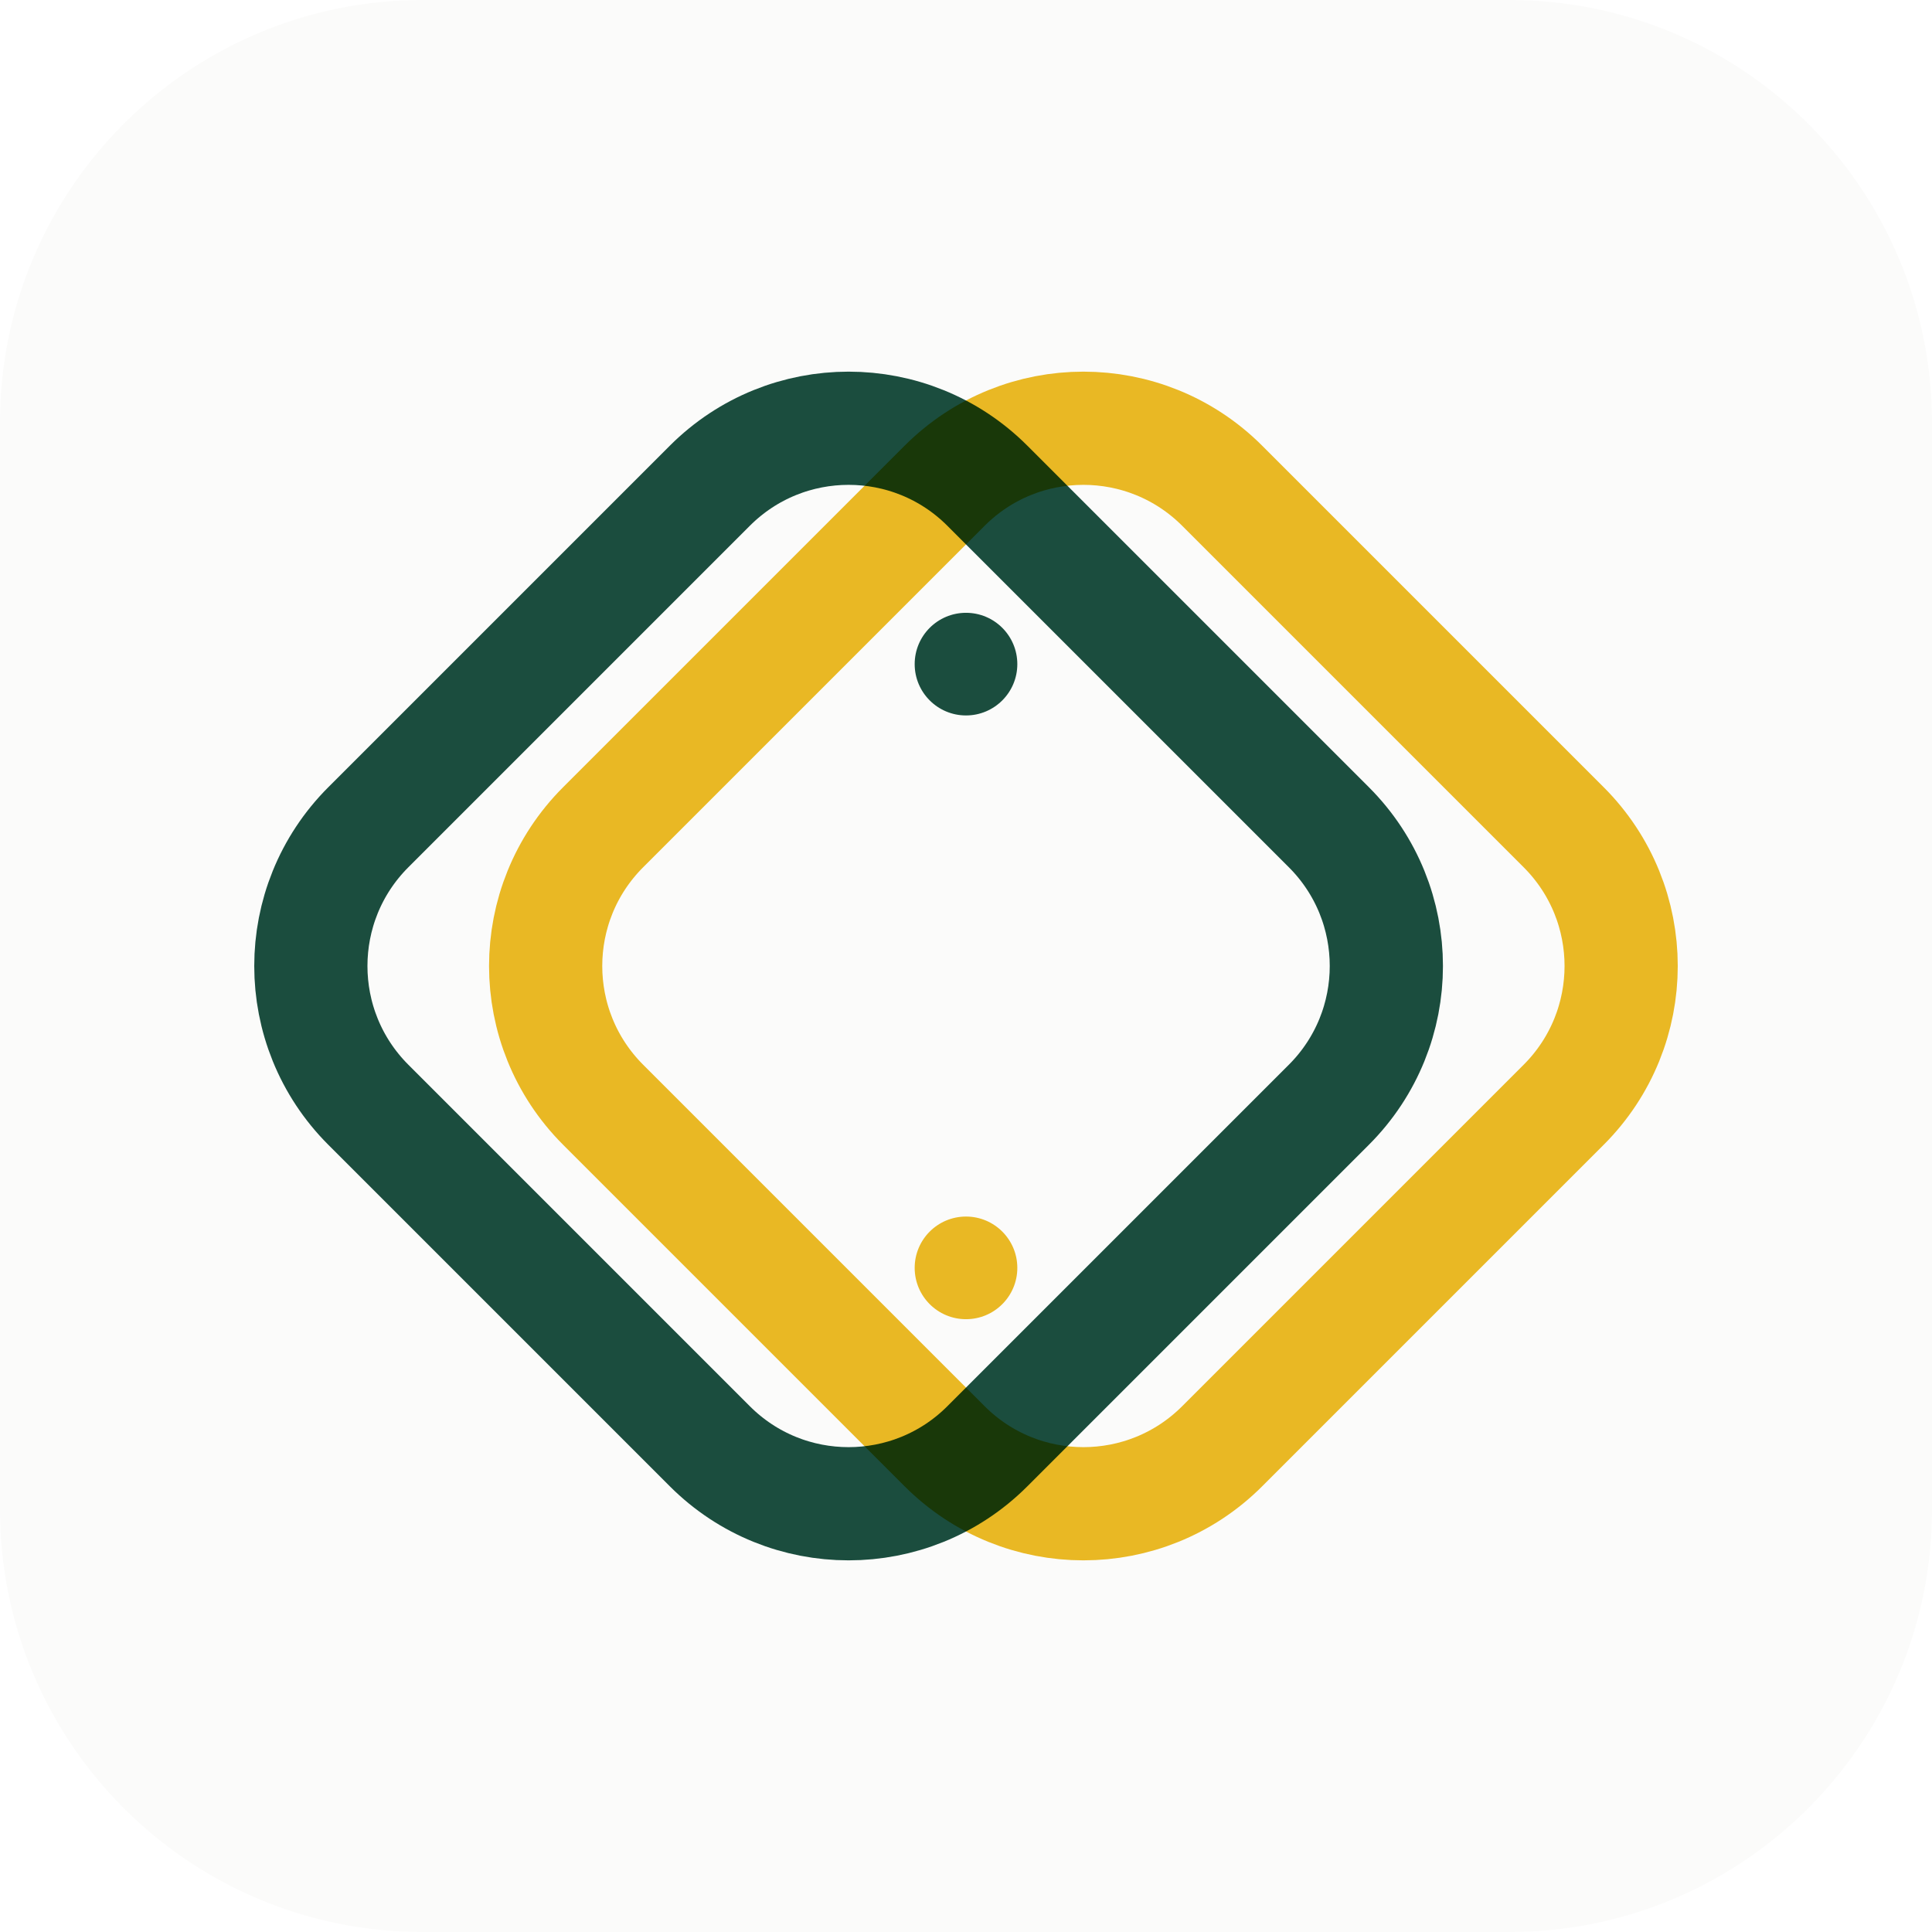
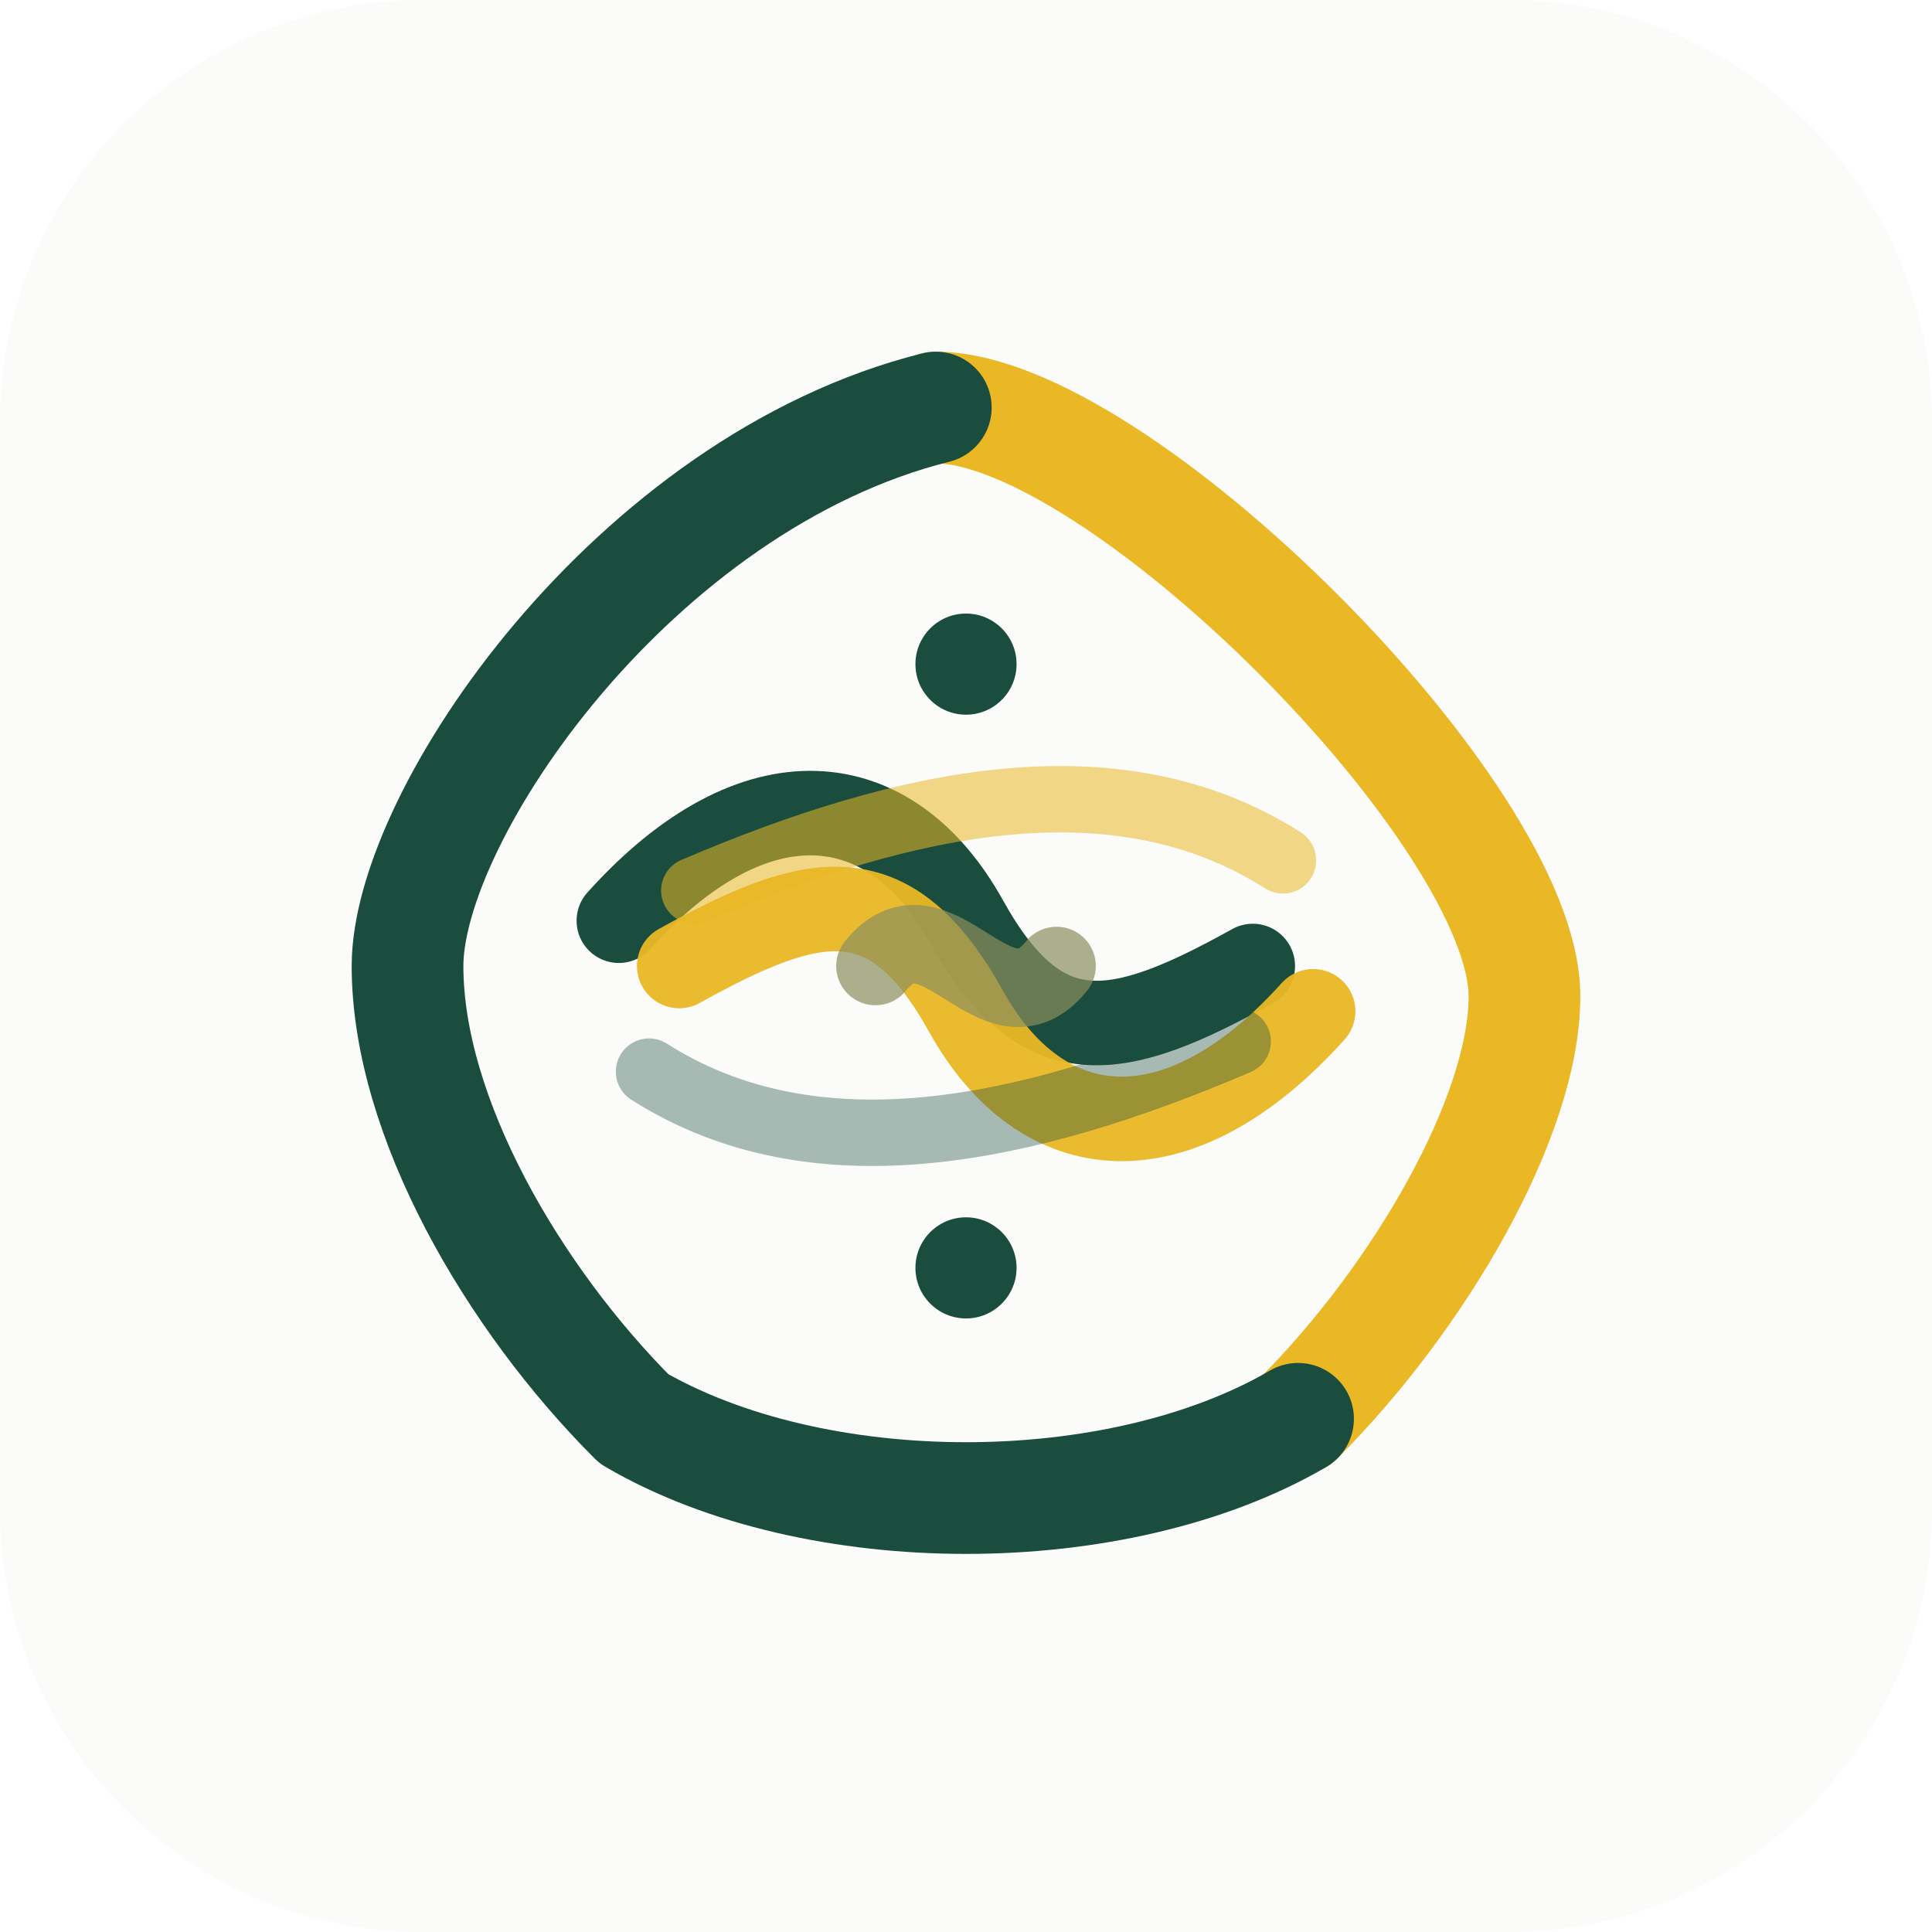
<svg xmlns="http://www.w3.org/2000/svg" viewBox="0 0 128 128" fill="none" role="img" aria-label="ToneLoom">
  <rect width="128" height="128" rx="28" fill="#FBFBFA" />
-   <g transform="translate(64 64)">
-     <g style="isolation:isolate">
-       <rect x="-29" y="-29" width="58" height="58" rx="13" transform="rotate(45) translate(-5.5 5.5)" fill="none" stroke="#1B4D3E" stroke-width="7.5" stroke-linejoin="round" />
-       <rect x="-29" y="-29" width="58" height="58" rx="13" transform="rotate(45) translate(5.5 -5.5)" fill="none" stroke="#E9B824" stroke-width="7.5" stroke-linejoin="round" style="mix-blend-mode:multiply" />
-     </g>
-     <circle cx="0" cy="-20" r="3.4" fill="#1B4D3E" />
-     <circle cx="0" cy="20" r="3.4" fill="#E9B824" />
+   <g transform="translate(64 64)" fill="none" stroke-linecap="round" stroke-linejoin="round">
+     <path d="M -2 -37          C 10 -37 37 -10 37 2          C 37 10 30 22 22 30" stroke="#E9B824" stroke-width="7.4" />
+     <path d="M 22 30          C 10 37 -10 37 -22 30          C -30 22 -37 10 -37 0          C -37 -10 -22 -32 -2 -37" stroke="#1B4D3E" stroke-width="7.4" />
+     <path d="M -23 -3          C -14 -13 -5 -12 0 -3          C 5 6 10 5 19 0" stroke="#1B4D3E" stroke-width="5.6" />
+     <path d="M 23 3          C 14 13 5 12 0 3          C -5 -6 -10 -5 -19 0" stroke="#E9B824" stroke-width="5.6" opacity="0.95" />
+     <path d="M -21 7          C -10 14 4 11 18 5" stroke="#1B4D3E" stroke-width="4.4" opacity="0.38" />
+     <path d="M 21 -7          C 10 -14 -4 -11 -18 -5" stroke="#E9B824" stroke-width="4.4" opacity="0.55" />
+     <path d="M -6 0 C -2 -5 2 5 6 0" stroke="#8A8F5C" stroke-width="5.2" opacity="0.7" />
+     <circle cx="0" cy="-20" r="3.35" fill="#1B4D3E" stroke="none" />
+     <circle cx="0" cy="20" r="3.35" fill="#1B4D3E" stroke="none" />
  </g>
</svg>
